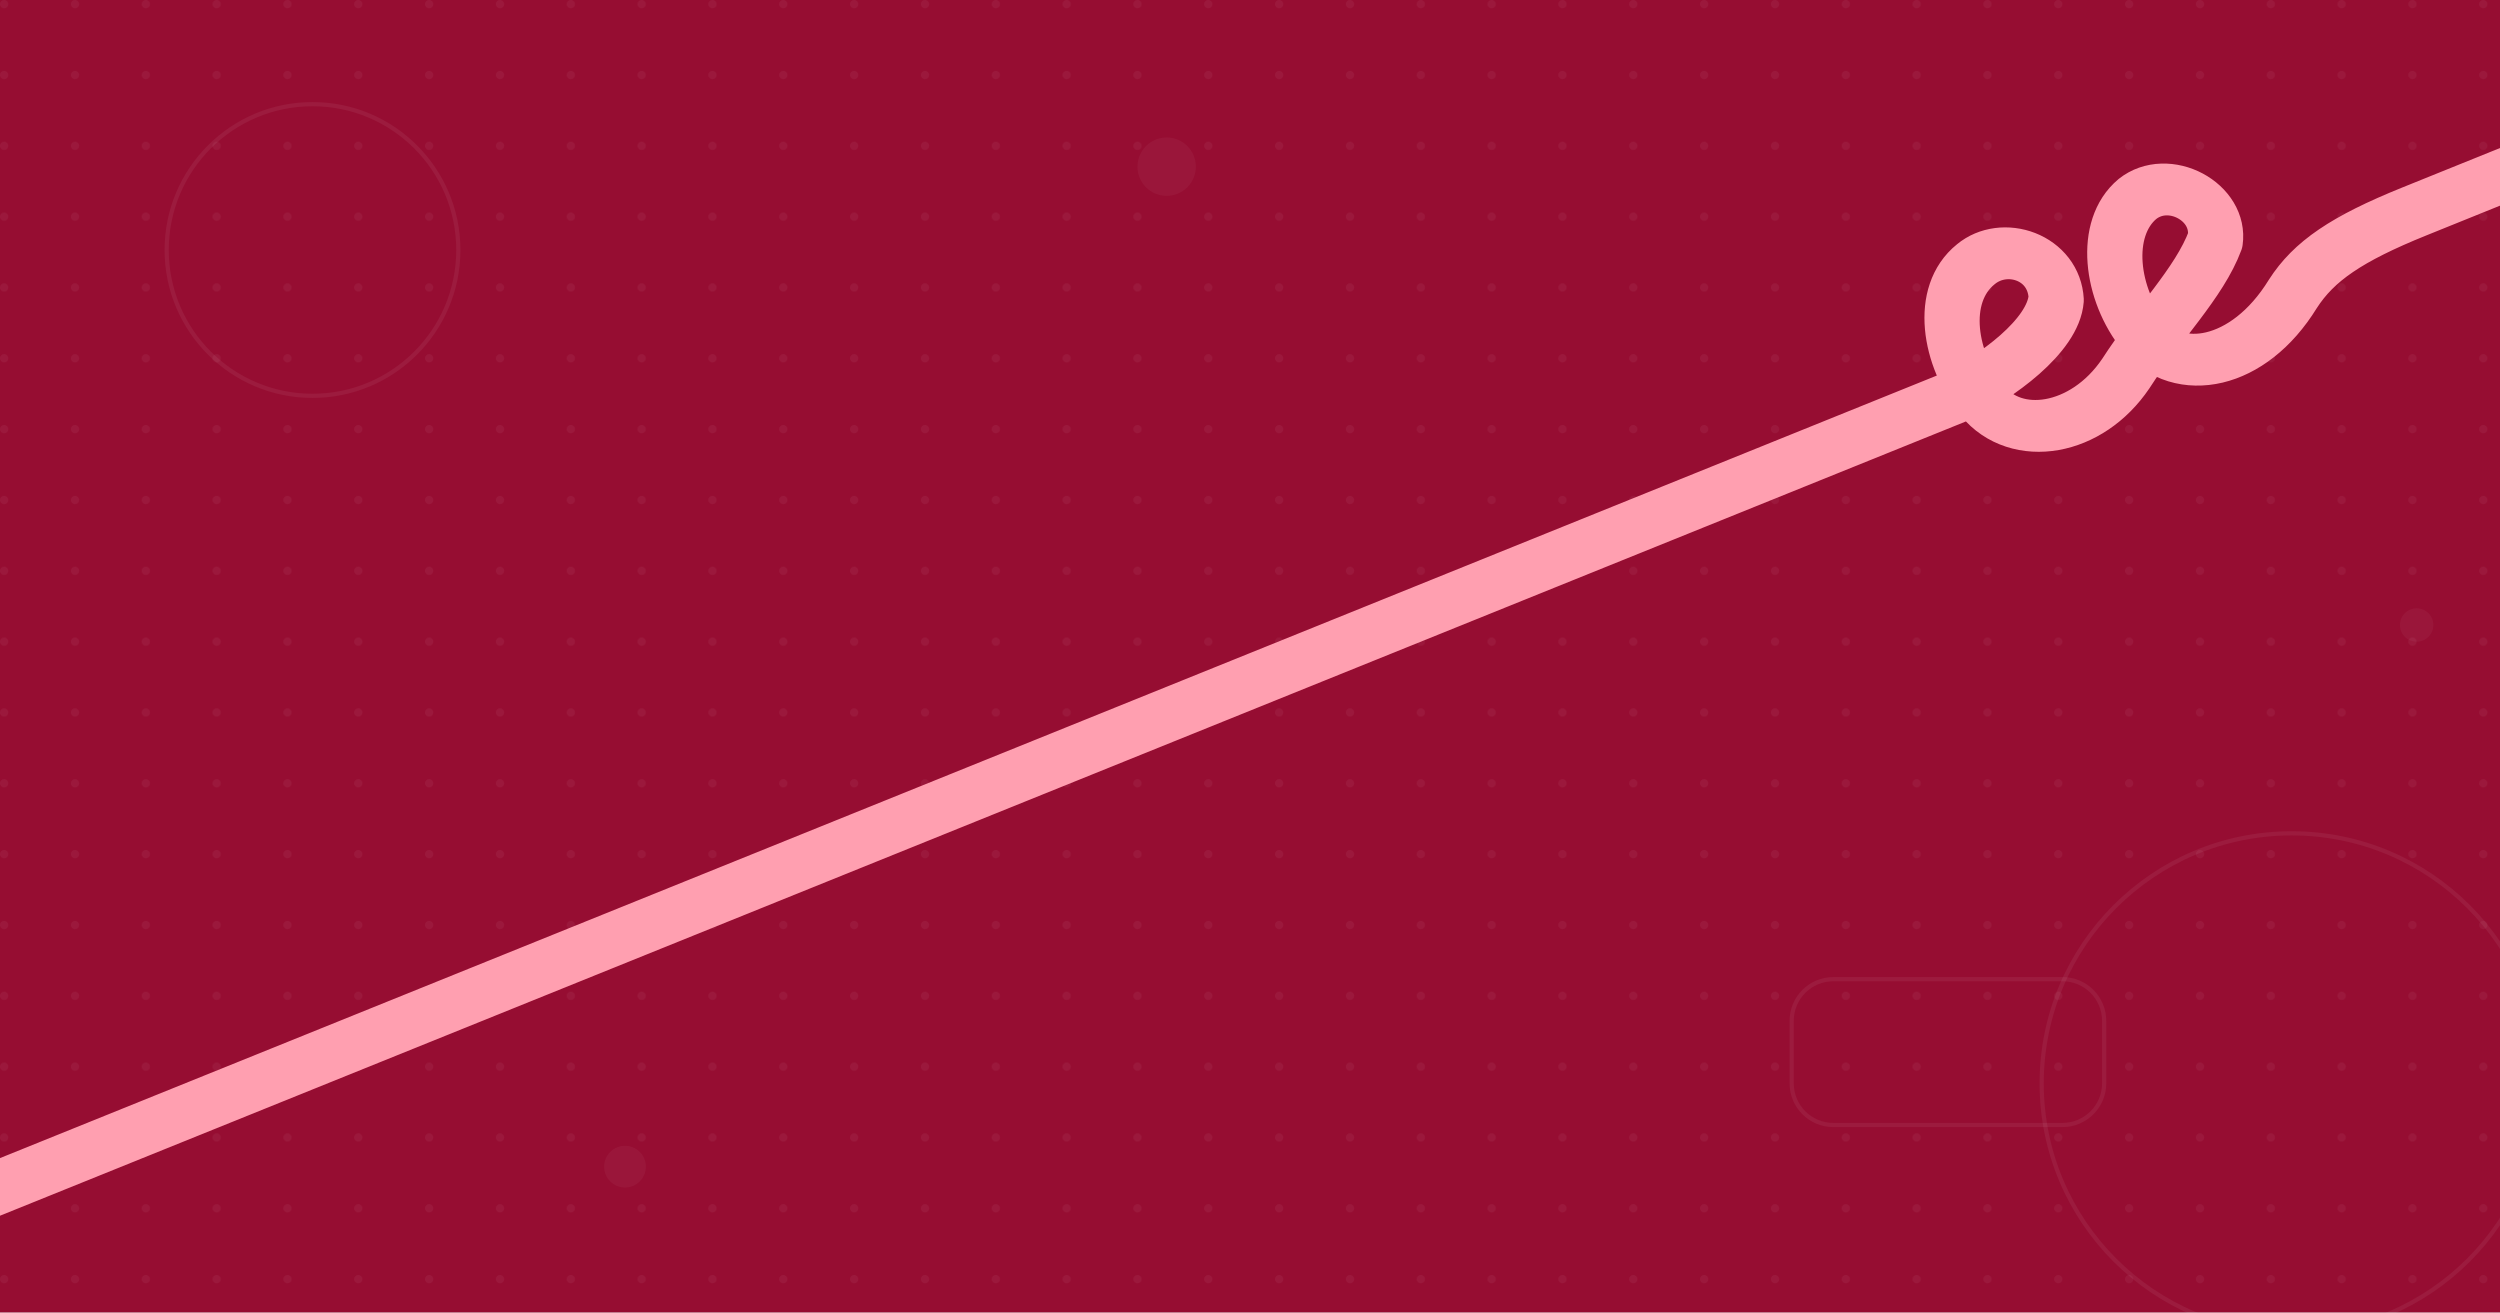
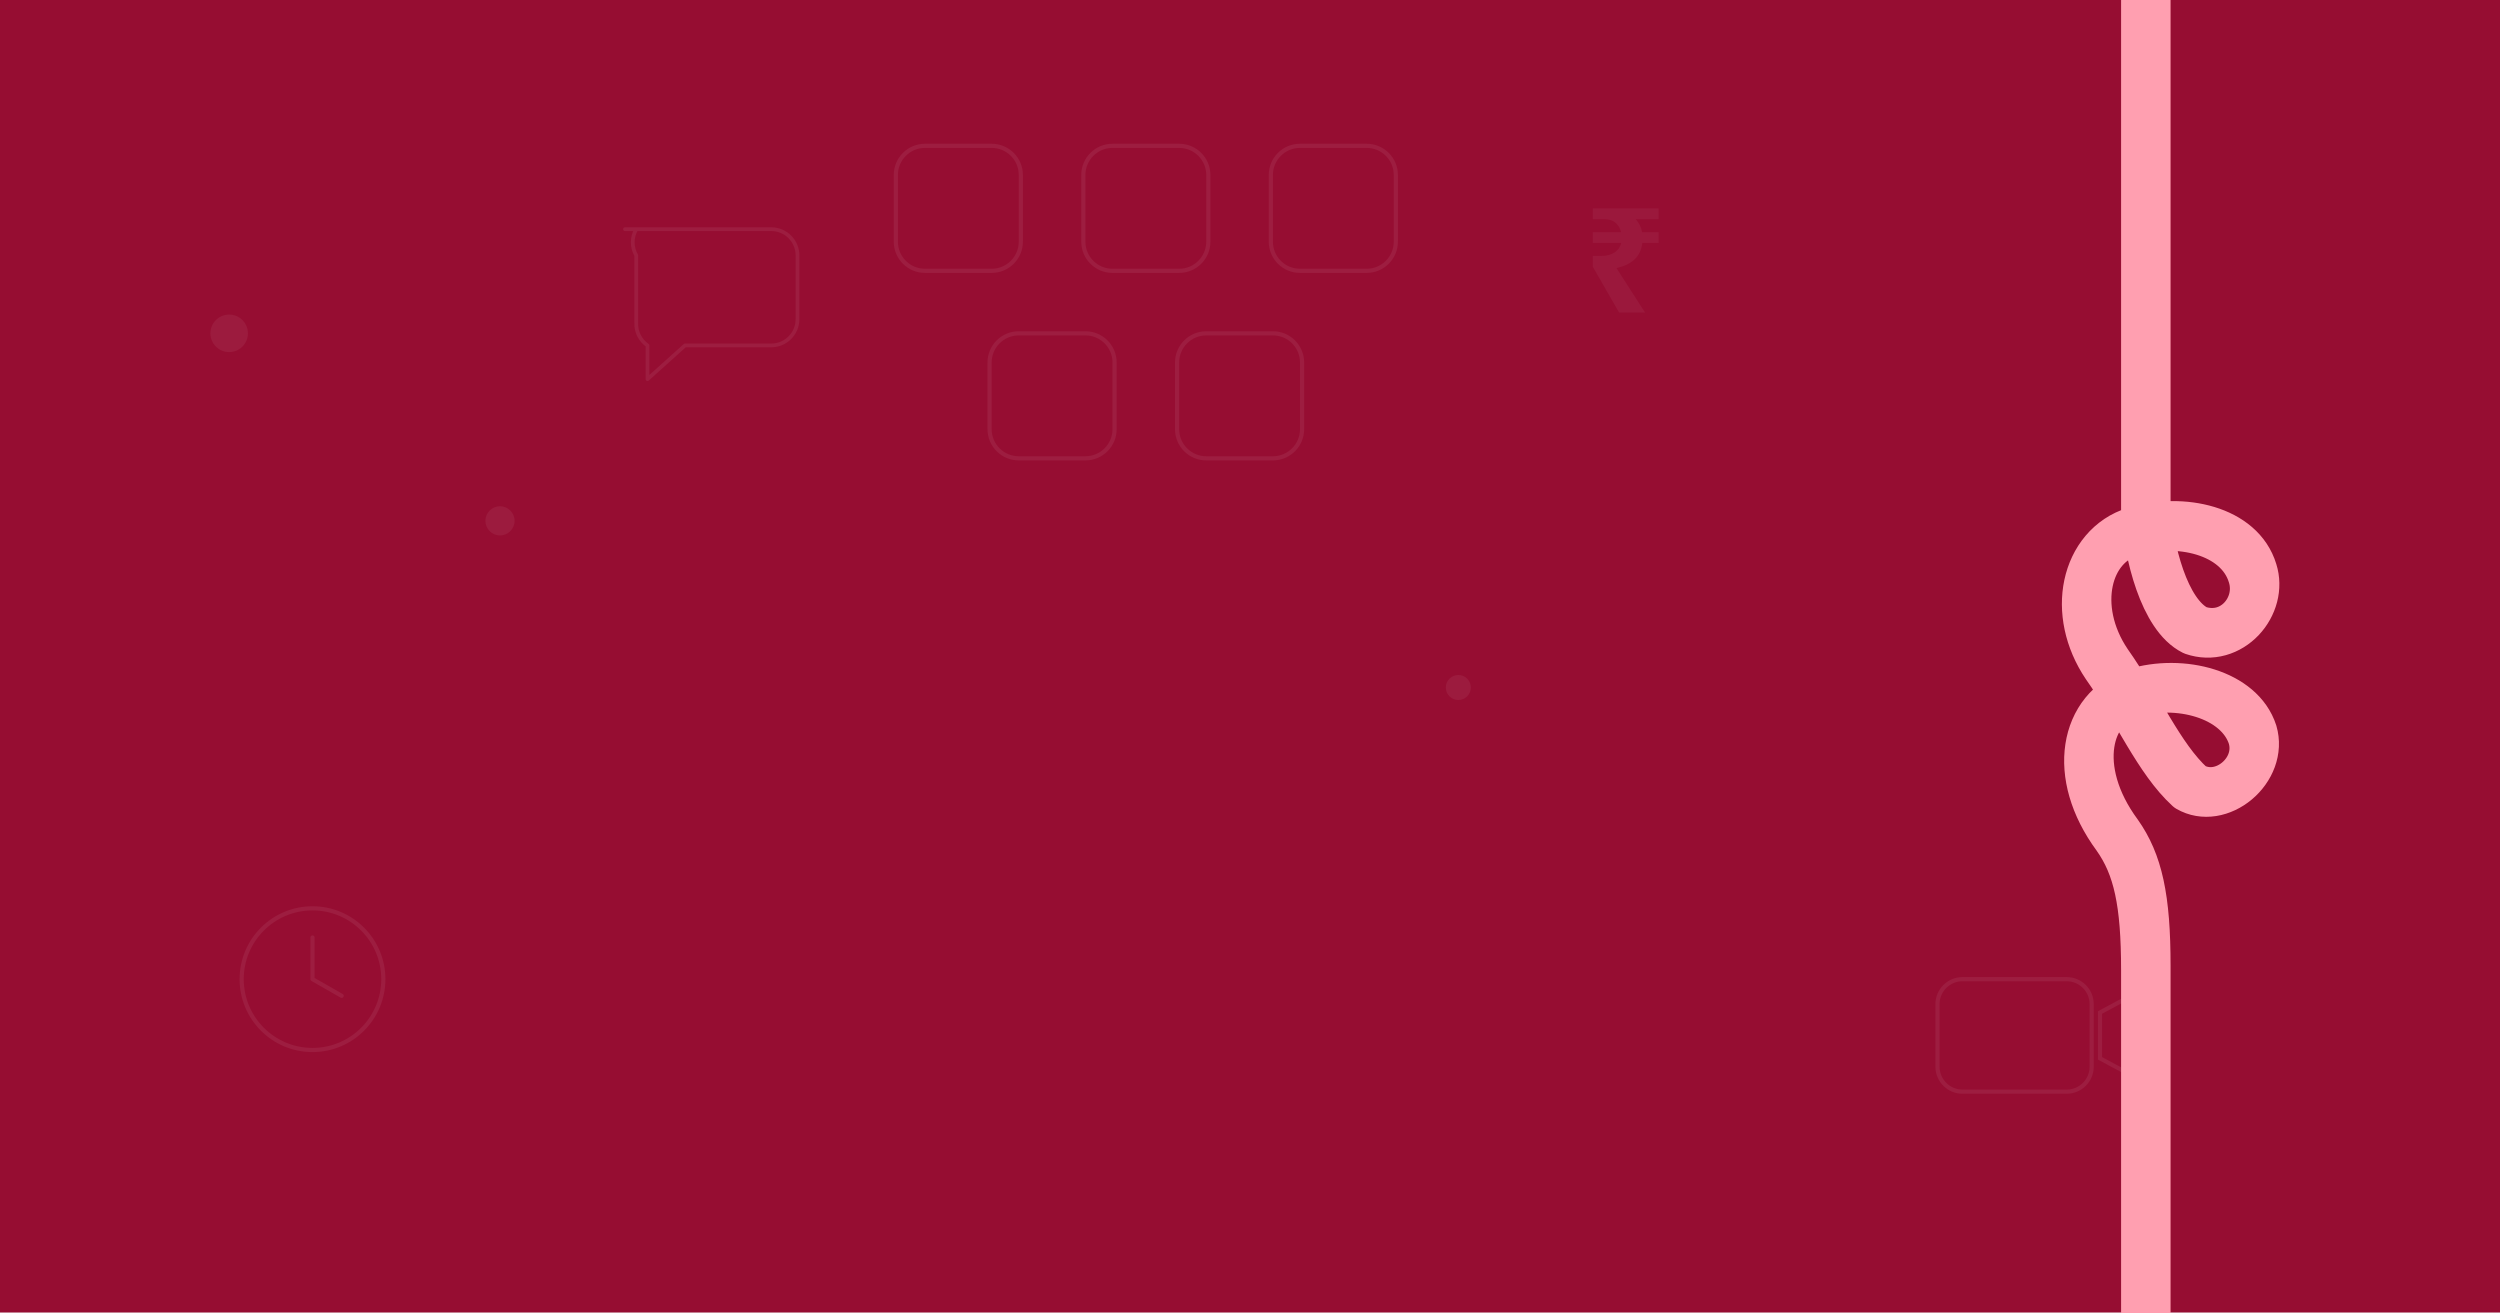
<svg xmlns="http://www.w3.org/2000/svg" width="1200" height="630" viewBox="0 0 1200 630">
-   <defs>
-     <pattern id="dots" width="34" height="34" patternUnits="userSpaceOnUse">
-       <circle cx="2" cy="2" r="2" fill="#FFFFFF" fill-opacity="0.05" />
-     </pattern>
-   </defs>
  <rect width="1200" height="630" fill="#960D32" />
-   <rect width="1200" height="630" fill="url(#dots)" />
-   <g fill="none" stroke="#FFFFFF" stroke-opacity="0.06" stroke-width="2">
-     <circle cx="1100" cy="520" r="120" />
-     <circle cx="150" cy="120" r="70" />
-     <rect x="860" y="470" width="150" height="70" rx="20" />
+   <g fill="none" stroke="#FFFFFF" stroke-opacity="0.07" stroke-width="2">
+     <g>
+       <rect x="430" y="70" width="60" height="60" rx="14" />
+       <rect x="520" y="70" width="60" height="60" rx="14" />
+       <rect x="610" y="70" width="60" height="60" rx="14" />
+       <rect x="475" y="160" width="60" height="60" rx="14" />
+       <rect x="565" y="160" width="60" height="60" rx="14" />
+     </g>
+     <g transform="translate(150 470)">
+       <circle cx="0" cy="0" r="34" />
+       <path d="M0 0 V-20 M0 0 L14 8" stroke-linecap="round" />
+     </g>
+     <g transform="translate(300 110) scale(0.9)">
+       <path d="M0 0 h78 a14 14 0 0 1 14 14 v34 a14 14 0 0 1 -14 14 h-46 l-20 18 v-18 a14 14 0 0 1 -6 -12 v-36 a14 14 0 0 1 0 -14 z" stroke-linejoin="round" />
+     </g>
+     <g transform="translate(930 470)">
+       <rect x="0" y="0" width="74" height="54" rx="12" />
+       <path d="M78 16 L104 2 V52 L78 38 Z" />
+     </g>
  </g>
-   <g fill="#FFFFFF" fill-opacity="0.04">
-     <circle cx="300" cy="560" r="10" />
-     <circle cx="560" cy="80" r="14" />
-     <circle cx="1160" cy="300" r="8" />
+   <g fill="#FFFFFF" fill-opacity="0.06">
+     <text x="760" y="150" font-family="Poppins, sans-serif" font-size="70" font-weight="700" fill-opacity="0.05">₹</text>
+     <circle cx="240" cy="250" r="7" />
+     <circle cx="700" cy="330" r="6" />
+     <circle cx="110" cy="160" r="9" />
  </g>
-   <g transform="translate(1010,150) rotate(-22) scale(1.35) translate(-75,-55)">
+   <g transform="translate(1040,320) rotate(90) scale(1.25) translate(-75,-55)">
    <path transform="translate(-4.8 0) skewX(5)" d="M-1200 63 L14 63 C30 62 55 56 62 44 C68 30 55 18 42 22 C25 27 18 50 22 68 C26 86 50 92 72 78 C90 66 110 58 122 46 C130 34 118 18 104 22 C88 27 80 50 84 68 C88 86 112 92 138 74 C150 66 164 63 190 63 L480 63" fill="none" stroke="#FF9FB0" stroke-width="19" stroke-linecap="round" stroke-linejoin="round" />
  </g>
</svg>
